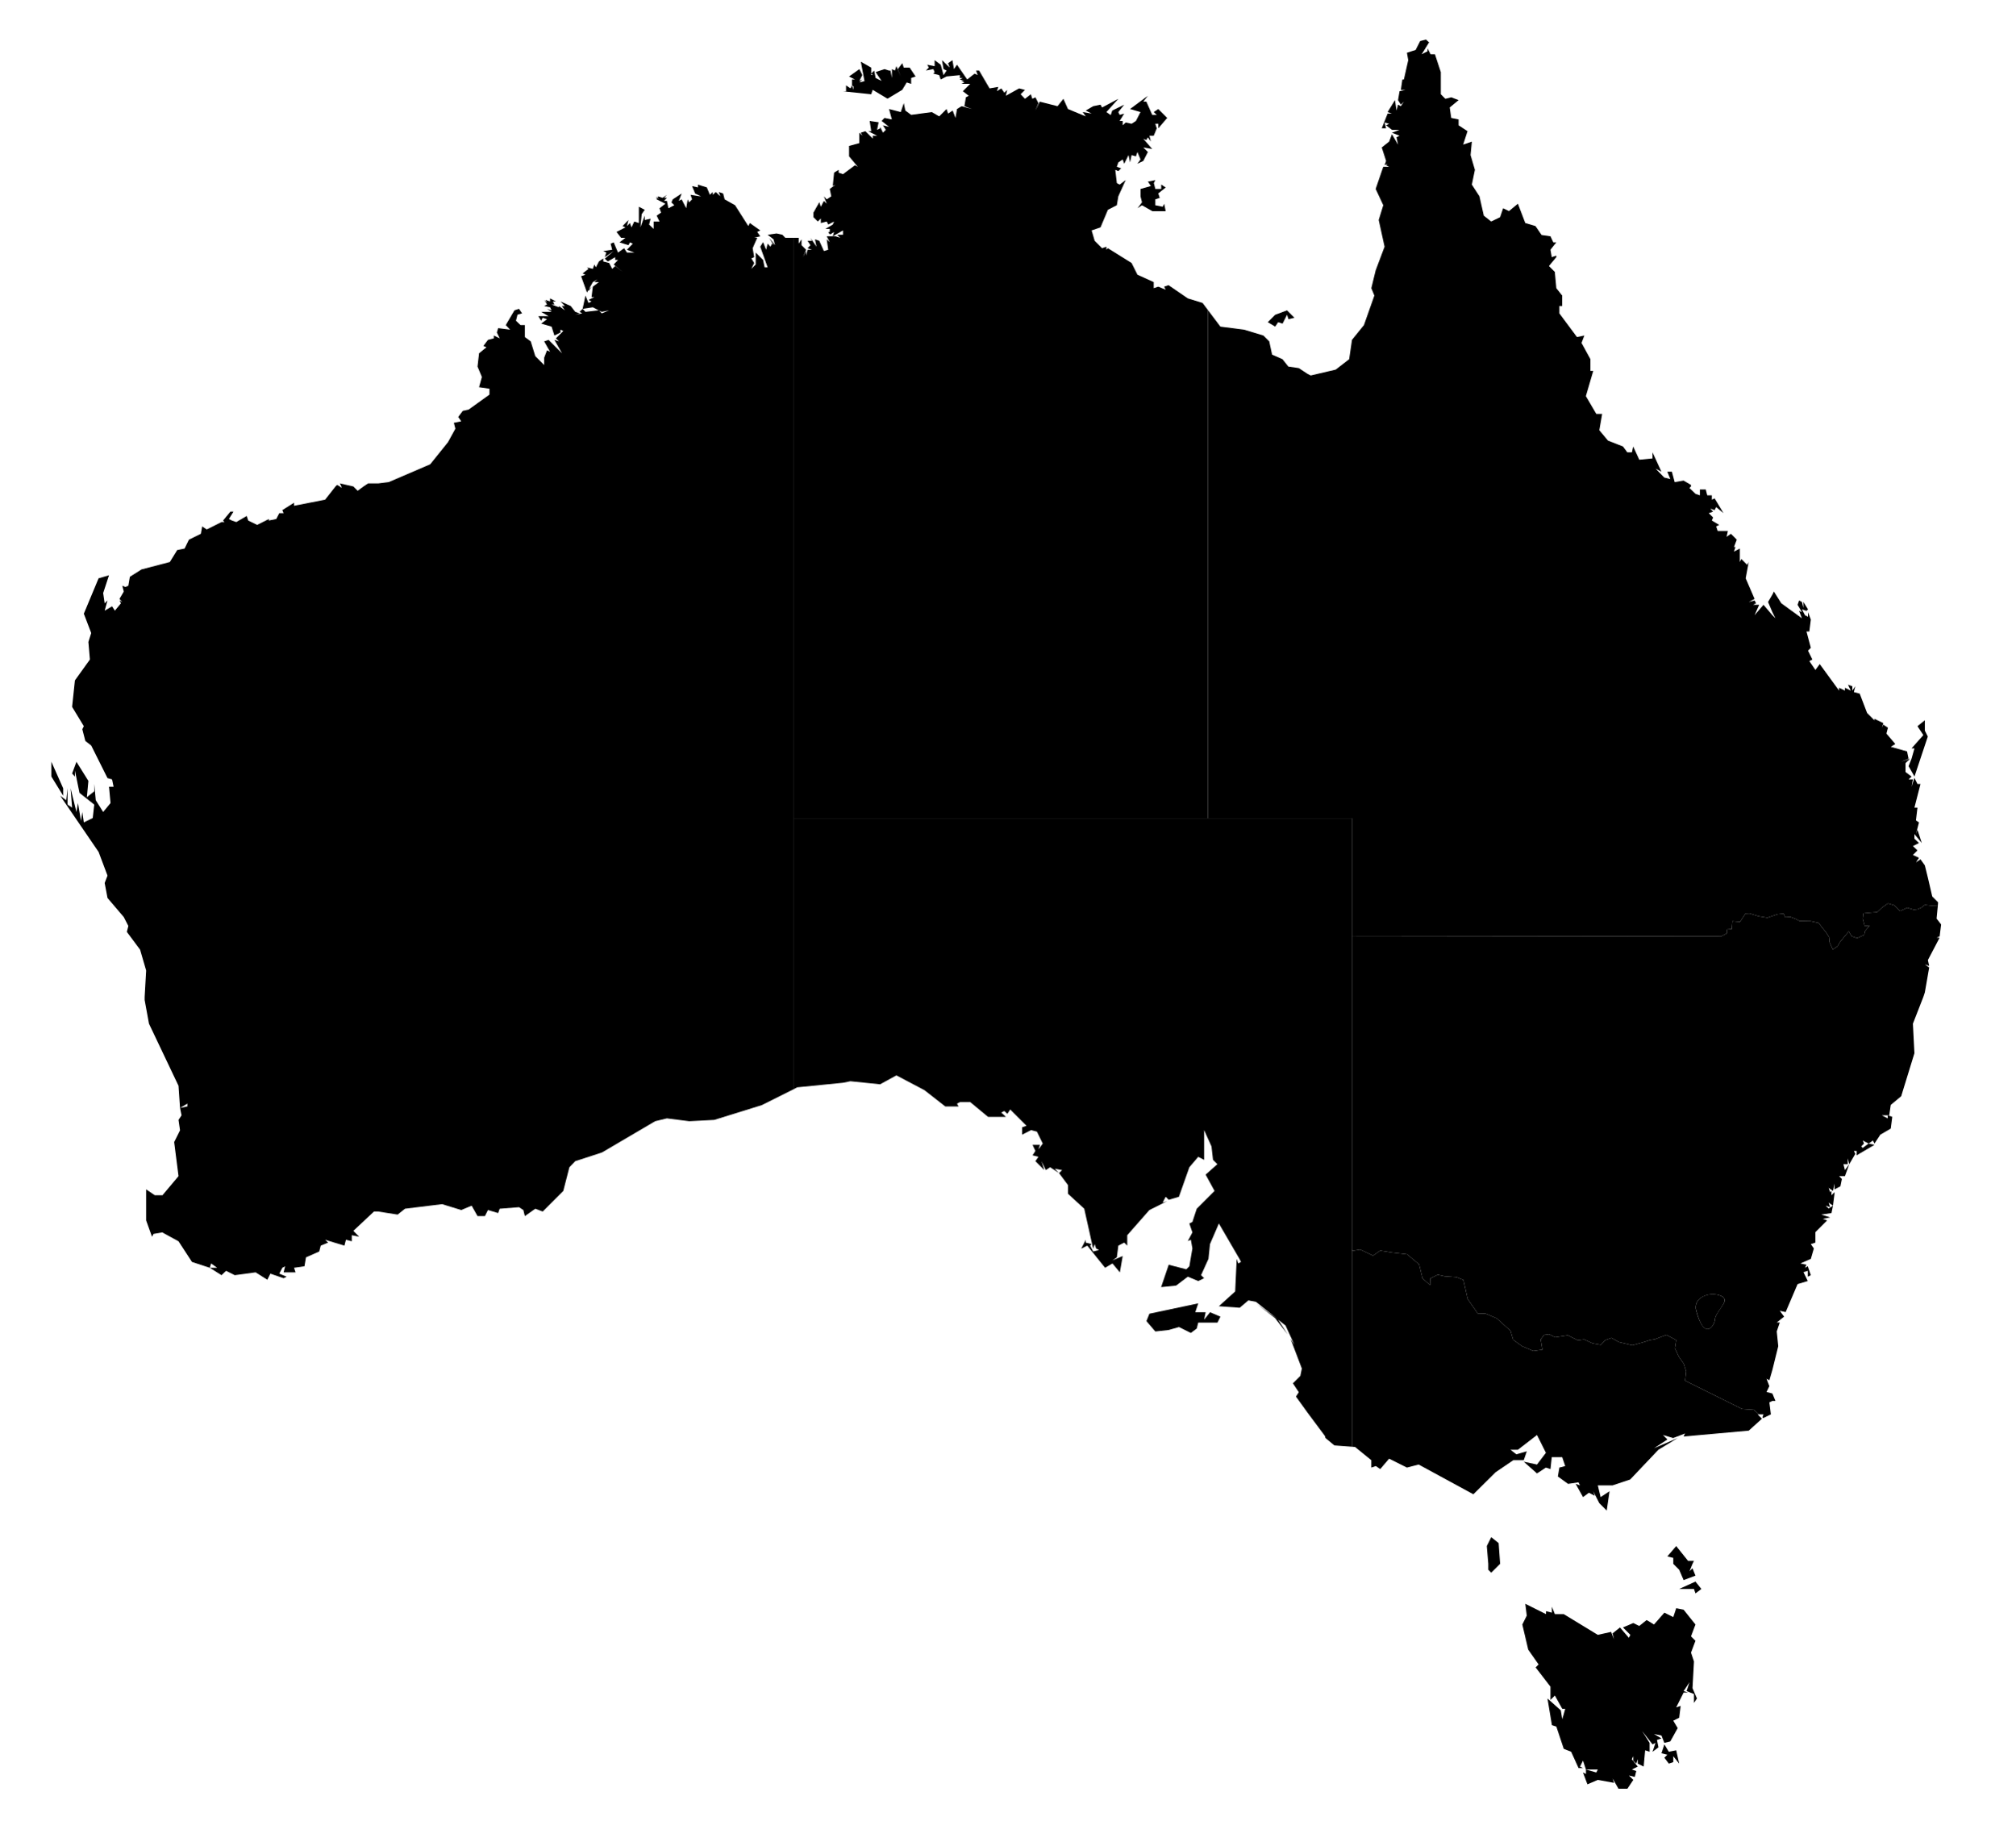
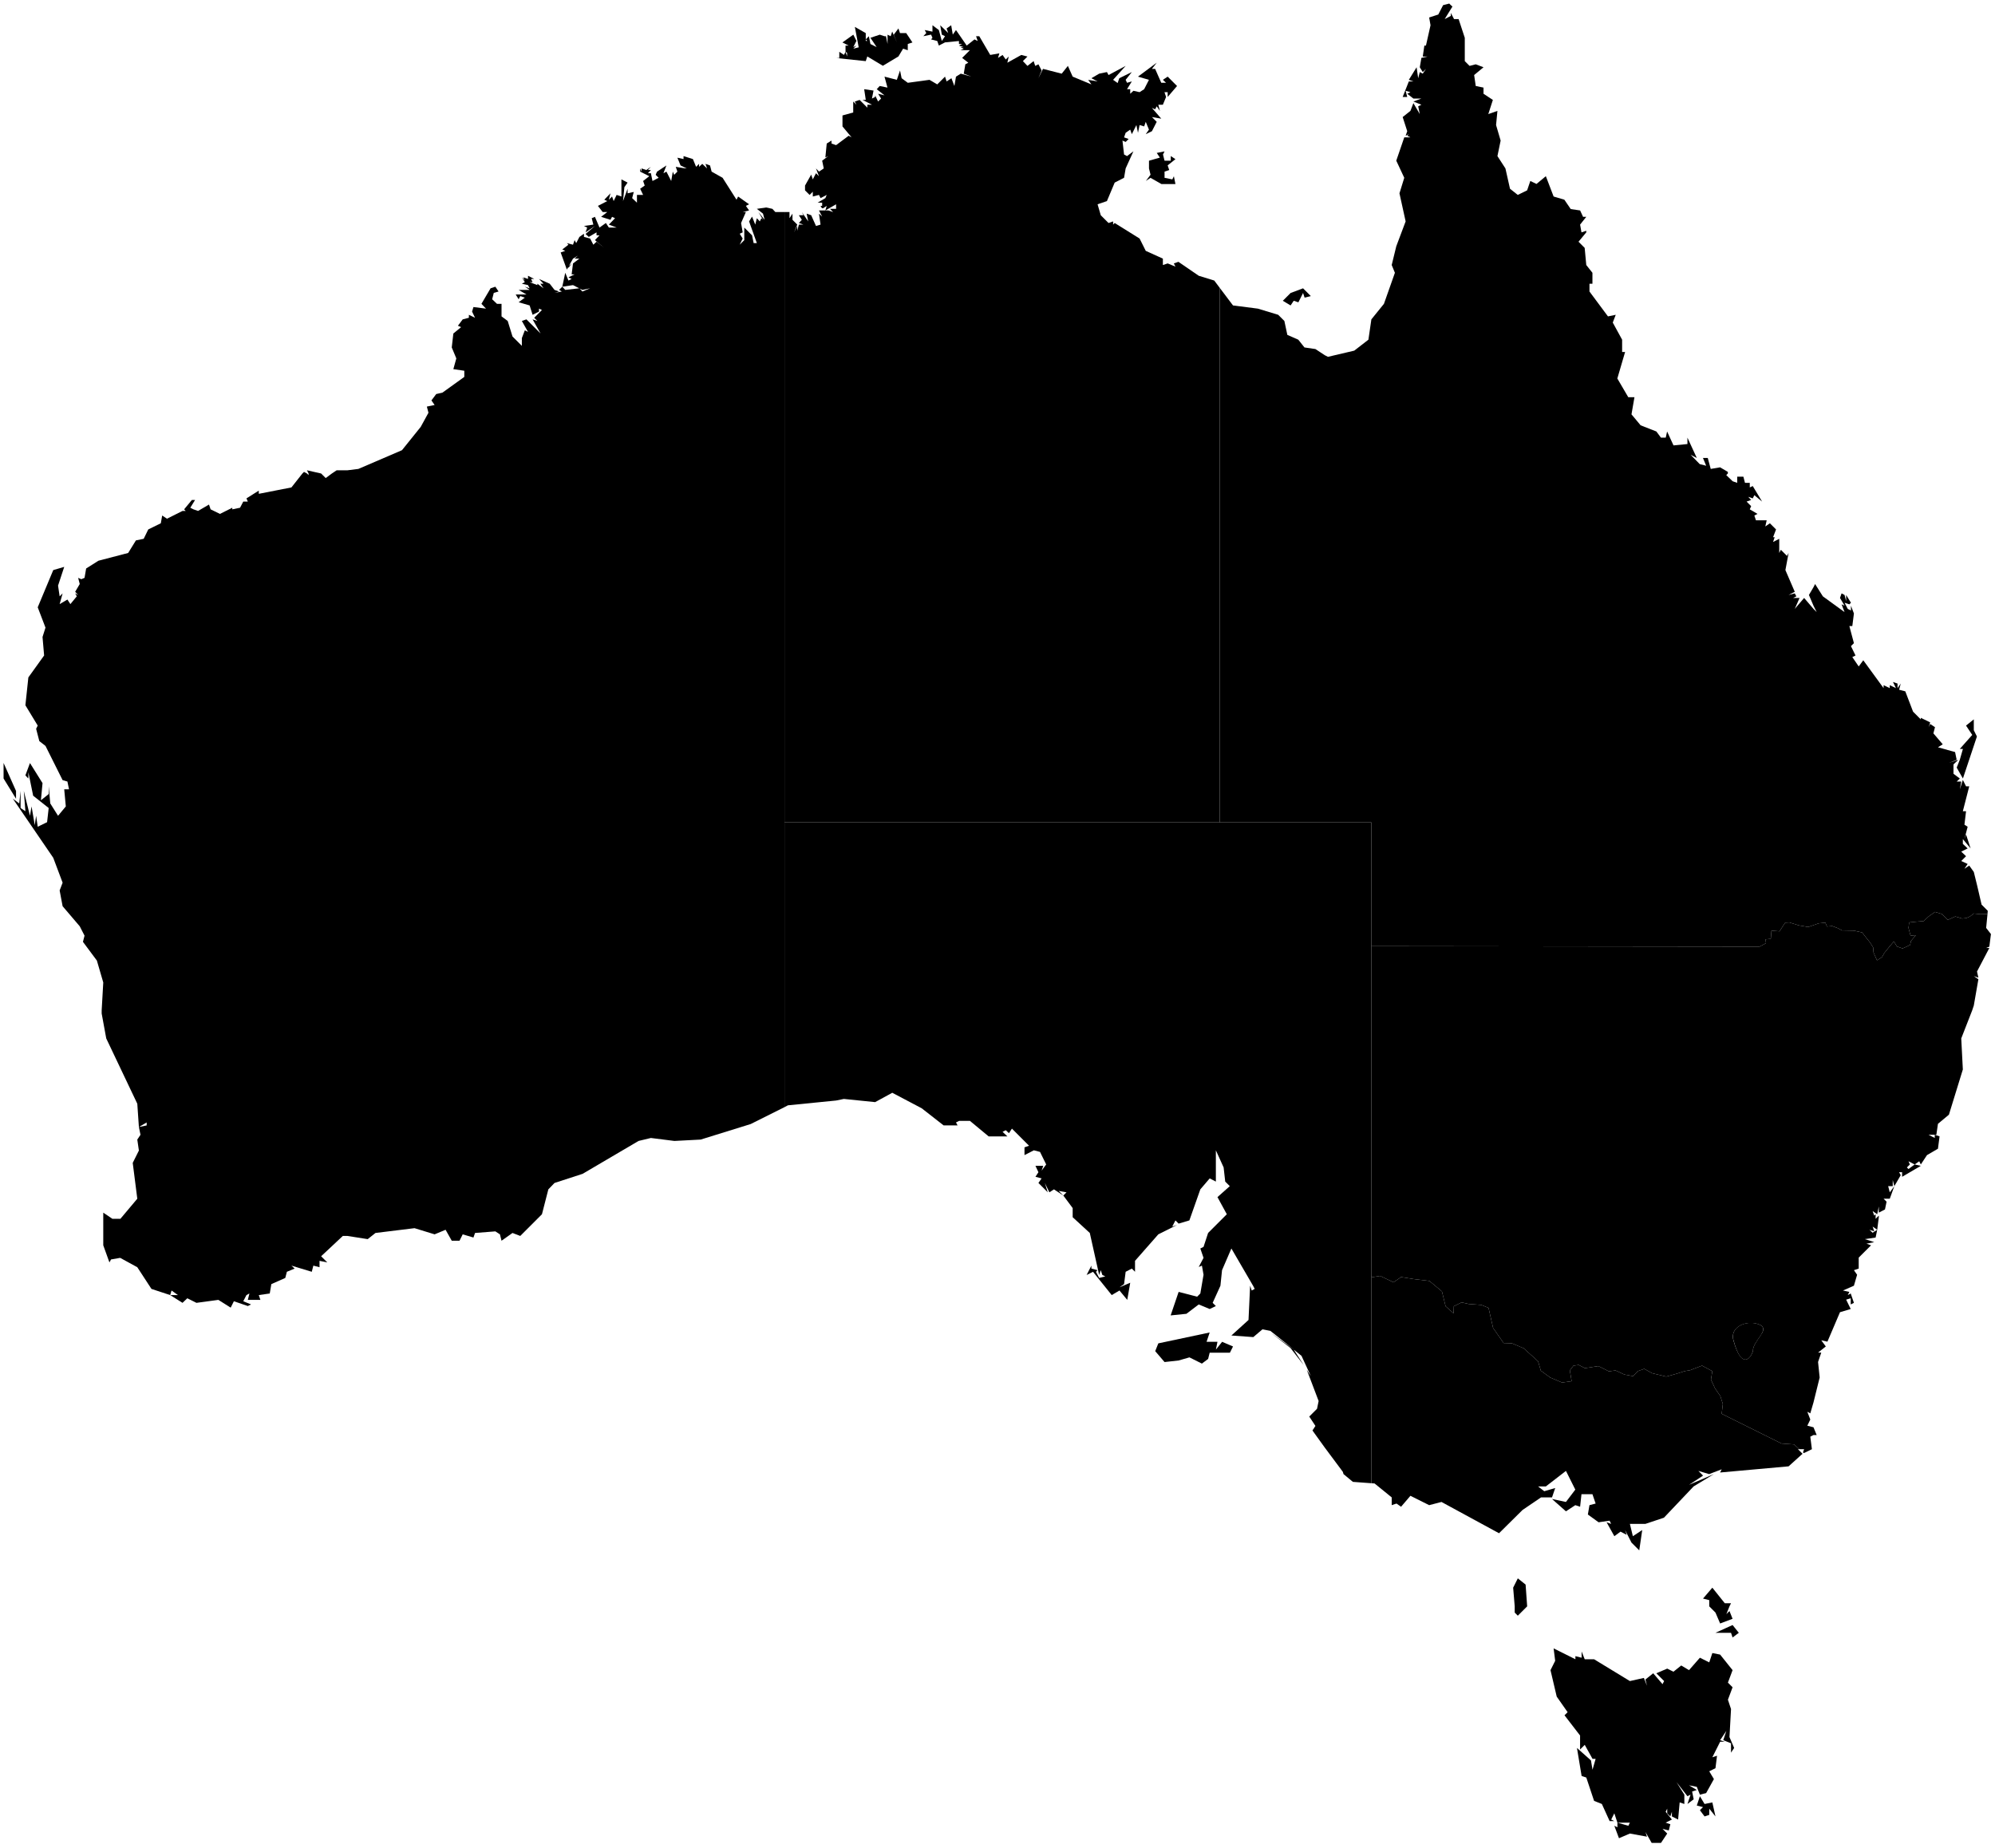
- <svg xmlns="http://www.w3.org/2000/svg" class="svg" viewBox="-0.4 -0.4 290 262" version="1.1" aria-labelledby="title">
+ <svg xmlns="http://www.w3.org/2000/svg" class="svg" viewBox="6.5 4.8 273 252.8" version="1.1" aria-labelledby="title">
  <path id="act" name="Australian Capital Territory" d="M 245.954,185.844 C 246.411,185.825 246.882,185.901 247.313,186.099 C 247.683,186.268 247.803,186.51 247.78,186.778 C 247.757,187.046 247.569,187.345 247.355,187.67 C 246.929,188.319 246.346,189.036 246.379,189.666 C 246.302,190.011 245.944,190.76 245.444,190.855 C 245.194,190.902 244.89,190.788 244.595,190.388 C 244.3,189.987 244.002,189.285 243.703,188.179 C 243.521,187.504 243.734,186.931 244.17,186.523 C 244.607,186.115 245.268,185.871 245.954,185.844 z " />
  <path id="nsw" name="New South Wales" d="M 271.288,129.6 L 270.413,130.225 L 269.756,130.85 L 268.663,130.944 L 267.756,131.037 L 267.663,131.787 L 267.944,132.85 L 268.663,132.787 L 268.006,133.569 L 267.881,134.131 L 266.85,134.6 L 266.069,134.319 L 265.663,133.631 L 265.006,134.412 L 264.35,135.225 L 264.038,135.787 L 263.35,136.225 L 262.881,135.162 L 262.819,134.444 L 262.381,133.756 L 261.975,133.256 L 261.319,132.412 L 260.194,132.162 L 258.569,132.131 L 257.975,131.819 L 257.225,131.537 L 256.506,131.6 L 256.288,131.069 L 255.381,131.162 L 253.944,131.662 L 252.662,131.444 L 251.35,131.037 L 250.787,131.069 L 250.006,132.256 L 248.912,132.162 L 248.819,133.287 L 248.1,133.35 L 248.162,133.881 L 247.287,134.35 L 194.162,134.287 L 194.162,179.35 L 194.162,179.381 L 194.225,179.6 L 195.35,179.412 L 197.194,180.287 L 198.225,179.569 L 199.975,179.85 L 202.1,180.1 L 203.819,181.537 L 204.319,183.569 L 205.412,184.537 L 205.444,183.569 L 206.506,183.037 L 207.475,183.256 L 209.194,183.381 L 210.194,183.787 L 210.819,186.537 L 212.256,188.6 L 213.381,188.631 L 215.006,189.319 L 216.975,191.1 L 217.35,192.381 L 218.631,193.319 L 220.256,194.006 L 221.569,193.819 L 221.319,192.35 L 221.819,191.694 L 222.537,191.6 L 223.381,192.037 L 225.225,191.756 L 226.662,192.475 L 227.569,192.35 L 228.787,192.912 L 229.975,193.131 L 230.631,192.444 L 231.506,192.131 L 232.569,192.725 L 234.506,193.194 L 235.975,192.787 L 237.037,192.444 L 237.787,192.319 L 238.506,192.037 L 239.412,191.694 L 240.819,192.444 L 240.631,193.6 L 241.194,194.819 L 241.912,195.85 L 242.256,196.944 L 242.1,198.287 L 250.287,202.35 L 252.006,202.475 L 252.725,203.131 L 253.381,203.131 L 253.225,203.569 L 253.35,203.662 L 254.444,203.131 L 254.225,201.412 L 254.662,201.194 L 255.1,201.194 L 254.662,200.131 L 253.819,199.912 L 254.225,199.069 L 253.819,198.006 L 254.225,198.225 L 254.662,196.725 L 255.506,193.319 L 255.287,191.194 L 255.725,189.912 L 255.287,189.912 L 256.35,189.069 L 255.725,188.225 L 256.569,188.412 L 258.288,184.381 L 259.756,183.944 L 259.131,182.662 L 259.756,182.475 L 259.756,183.319 L 260.194,183.1 L 259.756,181.819 L 259.35,182.037 L 259.569,181.6 L 258.694,181.412 L 260.194,180.756 L 260.631,179.256 L 260.194,178.631 L 260.85,178.412 L 260.85,176.912 L 262.538,175.225 L 261.913,175.006 L 262.975,174.787 L 261.694,174.381 L 263.163,174.162 L 263.381,173.1 L 262.756,173.506 L 262.319,173.1 L 262.975,173.319 L 262.756,172.662 L 263.381,173.1 L 263.6,171.381 L 263.6,171.162 L 263.163,171.6 L 263.163,170.975 L 262.975,171.162 L 262.756,170.537 L 263.381,170.975 L 263.6,169.912 L 263.6,170.756 L 264.444,170.319 L 264.663,169.256 L 264.256,168.85 L 265.1,168.85 L 265.725,167.131 L 265.1,167.975 L 264.881,167.131 L 265.506,167.131 L 265.506,166.287 L 265.725,167.131 L 266.6,165.631 L 266.381,165.225 L 266.788,165.225 L 266.788,165.85 L 269.35,164.35 L 268.506,164.162 L 267.663,164.787 L 267.444,164.569 L 267.85,164.162 L 267.663,163.725 L 268.506,164.162 L 269.131,163.725 L 269.35,164.162 L 270.194,162.881 L 271.694,162.006 L 271.913,160.319 L 271.256,160.1 L 271.256,160.537 L 270.413,160.1 L 271.256,160.1 L 271.475,160.1 L 271.694,158.6 L 273.194,157.35 L 275.1,151.162 L 274.881,146.912 L 276.381,143.069 L 276.6,142.412 L 277.225,138.819 L 276.6,138.381 L 277.225,138.6 L 277.038,137.756 L 278.725,134.537 L 278.288,134.537 L 278.725,134.35 L 278.944,132.631 L 278.288,131.787 L 278.475,129.881 L 277.506,129.912 L 276.6,129.819 L 276.069,130.225 L 275.569,130.444 L 275.006,130.506 L 274.069,130.225 L 273.038,130.694 L 272.225,129.881 L 271.288,129.6 z M 245.944,185.85 C 246.401,185.832 246.888,185.902 247.319,186.1 C 247.689,186.27 247.811,186.52 247.787,186.787 C 247.764,187.055 247.563,187.338 247.35,187.662 C 246.923,188.312 246.348,189.033 246.381,189.662 C 246.305,190.008 245.944,190.755 245.444,190.85 C 245.194,190.897 244.895,190.782 244.6,190.381 C 244.305,189.981 243.993,189.299 243.694,188.194 C 243.511,187.519 243.726,186.946 244.162,186.537 C 244.599,186.129 245.258,185.877 245.944,185.85 z " />
  <path id="nt-groote-eylandt" name="Northern Territory Groote Eylandt" d="M 163.943,29.137 L 165.433,29.989 L 167.35,29.989 L 167.137,28.924 L 166.923,29.35 L 165.86,29.137 L 165.86,28.286 L 166.498,28.072 L 166.285,27.434 L 167.35,26.582 L 166.71,26.155 L 166.71,26.794 L 165.86,26.794 L 165.646,25.942 L 165.86,25.517 L 164.793,25.729 L 165.22,26.369 L 163.73,26.794 L 163.73,27.859 L 163.943,28.711 L 163.303,29.563 L 163.943,29.137 z " />
  <path id="nt-mainland" name="Northern Territory Mainland" d="M 113.85,33.819 L 113.85,117.35 L 173.412,117.35 L 173.412,44.194 L 172.662,43.194 L 170.537,42.538 L 167.756,40.631 L 167.131,40.85 L 167.35,41.288 L 166.287,40.85 L 165.631,41.069 L 165.631,40.194 L 163.287,39.131 L 162.444,37.444 L 159.037,35.319 L 158.819,35.538 L 158.819,35.1 L 158.194,35.319 L 157.131,34.256 L 156.694,32.756 L 157.975,32.319 L 159.037,29.788 L 160.319,29.131 L 160.537,27.85 L 161.6,25.506 L 160.725,26.163 L 160.319,25.944 L 160.1,24.038 L 160.537,24.225 L 160.944,23.819 L 160.319,23.6 L 160.537,22.975 L 161.162,22.538 L 161.381,23.163 L 162.006,21.913 L 162.225,22.975 L 162.444,21.913 L 163.069,22.1 L 163.287,21.475 L 163.725,22.538 L 163.287,23.163 L 164.131,22.756 L 164.787,21.475 L 164.131,20.819 L 165.412,21.038 L 164.131,19.569 L 164.569,19.756 L 164.787,19.35 L 165.225,19.975 L 165.006,19.131 L 165.631,19.131 L 166.069,18.069 L 165.85,17.413 L 166.287,17.413 L 166.287,18.069 L 167.569,16.569 L 166.287,15.287 L 165.631,15.725 L 166.069,16.131 L 165.412,16.131 L 164.569,14.225 L 164.131,14.225 L 164.787,13.381 L 162.225,15.287 L 163.725,15.725 L 163.069,17.006 L 162.444,17.413 L 161.6,17.225 L 161.162,17.631 L 161.162,17.006 L 160.725,17.006 L 161.381,15.944 L 160.725,16.131 L 160.537,15.725 L 161.381,14.662 L 159.662,15.506 L 159.444,16.163 L 158.819,15.725 L 160.537,13.819 L 158.194,15.069 L 157.975,14.662 L 156.912,14.881 L 155.85,15.506 L 156.694,15.944 L 155.412,15.725 L 155.85,16.35 L 153.287,15.287 L 152.631,13.819 L 151.787,14.881 L 149.225,14.225 L 148.6,15.506 L 149.037,14.444 L 148.6,13.6 L 148.162,13.819 L 147.944,13.162 L 147.1,13.819 L 146.475,13.162 L 147.1,12.537 L 146.256,12.319 L 144.35,13.381 L 144.537,12.537 L 144.131,12.944 L 143.694,12.319 L 143.069,12.725 L 143.256,12.1 L 142.006,12.319 L 140.506,9.756 L 140.069,9.756 L 140.287,10.412 L 139.85,10.194 L 138.787,11.037 L 137.319,8.912 L 136.881,9.537 L 136.662,8.256 L 136.037,8.694 L 136.256,9.319 L 135.162,8.256 L 135.381,9.537 L 135.819,9.756 L 135.381,10.412 L 134.975,8.912 L 134.1,8.256 L 134.1,9.131 L 133.037,8.912 L 133.256,9.319 L 132.85,9.756 L 133.912,9.537 L 134.1,9.975 L 133.912,10.194 L 134.756,10.412 L 134.975,11.037 L 135.819,10.6 L 137.725,10.412 L 137.725,10.819 L 138.162,10.819 L 137.725,11.037 L 138.381,11.256 L 137.944,11.256 L 138.381,11.475 L 137.944,11.662 L 139.006,11.662 L 139.225,11.662 L 138.162,12.725 L 139.006,13.381 L 138.6,13.6 L 138.381,14.881 L 139.444,15.287 L 137.975,14.881 L 137.319,15.287 L 137.1,16.569 L 136.694,15.506 L 136.037,15.944 L 135.819,15.287 L 134.756,16.35 L 133.694,15.725 L 130.725,16.131 L 129.881,15.506 L 129.662,14.444 L 129.225,15.725 L 127.537,15.287 L 127.944,16.788 L 126.881,16.569 L 126.475,17.006 L 127.537,17.85 L 126.662,17.631 L 127.069,18.288 L 126.662,18.694 L 126.256,17.85 L 126.256,18.069 L 125.819,18.288 L 126.037,17.194 L 124.756,17.006 L 124.975,18.475 L 124.537,18.475 L 125.819,19.131 L 125.194,19.131 L 125.194,19.538 L 124.131,18.475 L 123.475,18.694 L 123.694,19.131 L 123.256,18.694 L 123.256,20.194 L 121.787,20.6 L 121.787,22.1 L 123.037,23.6 L 122.631,23.381 L 120.912,24.663 L 120.287,24.444 L 120.287,24.038 L 119.631,24.444 L 119.444,26.35 L 119.85,26.163 L 119.006,26.788 L 119.225,27.85 L 118.569,28.288 L 118.162,27.85 L 118.569,28.913 L 118.162,28.506 L 117.725,29.35 L 117.506,28.694 L 116.662,30.194 L 116.662,30.85 L 117.287,31.475 L 117.725,31.038 L 117.725,31.694 L 118.569,31.475 L 118.787,31.913 L 119.631,31.475 L 119.444,31.913 L 118.381,32.538 L 119.006,32.538 L 119.006,32.975 L 118.787,32.975 L 118.944,33.256 L 119.1,33.319 L 119.631,32.975 L 119.444,33.6 L 120.912,32.756 L 120.912,33.381 L 120.069,33.381 L 120.506,33.819 L 119.85,33.6 L 119.444,33.6 L 118.569,33.6 L 119.006,34.444 L 118.569,34.038 L 118.787,35.538 L 118.162,35.725 L 117.506,34.256 L 116.881,34.038 L 117.1,35.1 L 116.225,33.819 L 116.444,34.256 L 116.037,34.256 L 115.819,34.256 L 116.225,34.881 L 115.819,35.319 L 116.444,35.538 L 115.819,35.538 L 115.6,36.381 L 115.6,35.725 L 115.162,36.6 L 115.6,35.538 L 115.381,35.319 L 114.944,34.881 L 114.944,34.038 L 114.537,34.663 L 114.537,33.819 L 113.85,33.819 z " />
  <path id="nt-melville-island" name="Northern Territory Melville Island" d="M 125.184,12.525 L 127.313,13.803 L 129.443,12.525 L 130.082,11.461 L 130.722,11.673 L 130.722,10.821 L 131.36,10.609 L 130.509,9.331 L 129.656,9.331 L 129.444,8.692 L 128.805,9.544 L 129.231,10.609 L 128.593,9.118 L 128.38,9.757 L 127.954,9.545 L 127.954,10.822 L 127.741,9.757 L 127.528,9.757 L 126.889,9.545 L 125.611,9.971 L 126.463,11.249 L 125.611,10.823 L 125.398,9.758 L 124.972,10.184 L 125.185,10.397 L 124.972,10.397 L 124.972,10.184 L 124.972,9.332 L 123.481,8.48 L 124.006,11.277 L 123.269,11.462 L 123.694,11.036 L 123.269,11.249 L 123.694,10.397 L 123.269,9.545 L 121.778,10.61 L 122.63,11.036 L 122.204,11.036 L 122.204,11.888 L 122.416,12.03 L 122.416,12.527 L 122.204,11.888 L 121.991,12.314 L 121.352,11.888 L 121.352,12.74 L 120.926,12.74 L 124.972,13.166 L 125.184,12.525 z " />
  <path id="qld-fraser-island" name="Queensland Fraser Island" d="M 275.536,104.1 L 276.386,105.378 L 274.682,107.295 L 275.109,107.295 L 274.682,108.785 L 274.258,109.85 L 275.109,111.341 L 277.026,105.59 L 276.599,104.738 L 276.599,103.248 L 275.536,104.1 z " />
  <path id="qld-mainland" name="Queensland Mainland" d="M 204.819,5.287 L 203.975,5.506 L 203.319,6.787 L 202.069,7.194 L 202.256,8.256 L 201.631,11.037 L 201.412,11.037 L 201.194,12.537 L 201.85,12.537 L 201.006,12.725 L 200.787,14.006 L 201.194,14.662 L 201.631,14.225 L 201.194,14.881 L 200.787,14.662 L 200.569,15.506 L 200.35,14.006 L 199.287,15.725 L 199.912,15.944 L 199.287,15.944 L 198.444,18.069 L 199.069,18.069 L 198.85,17.225 L 199.506,17.413 L 199.069,17.631 L 199.912,18.288 L 201.006,18.288 L 199.912,18.694 L 201.006,19.131 L 200.569,19.35 L 200.787,20.413 L 199.912,18.913 L 199.506,19.975 L 198.444,20.819 L 199.069,22.756 L 198.85,23.381 L 199.287,23.163 L 199.069,23.381 L 199.506,23.6 L 198.662,23.6 L 197.569,26.788 L 198.662,29.131 L 198.006,31.256 L 198.85,35.1 L 197.569,38.506 L 196.944,41.069 L 197.381,42.131 L 195.881,46.381 L 194.162,48.506 L 193.756,51.288 L 191.819,52.788 L 188.225,53.631 L 187.787,53.413 L 186.506,52.569 L 185.006,52.35 L 184.162,51.288 L 182.662,50.631 L 182.256,48.725 L 181.412,47.881 L 178.631,47.038 L 175.225,46.6 L 173.412,44.194 L 173.412,117.35 L 194.162,117.35 L 194.162,134.287 L 247.287,134.35 L 248.162,133.881 L 248.1,133.35 L 248.819,133.287 L 248.912,132.162 L 250.006,132.256 L 250.787,131.069 L 251.35,131.037 L 252.662,131.444 L 253.944,131.662 L 255.381,131.162 L 256.288,131.069 L 256.506,131.6 L 257.225,131.537 L 257.975,131.819 L 258.569,132.131 L 260.194,132.162 L 261.319,132.412 L 261.975,133.256 L 262.381,133.756 L 262.819,134.444 L 262.881,135.162 L 263.35,136.225 L 264.038,135.787 L 264.35,135.225 L 265.006,134.412 L 265.663,133.631 L 266.069,134.319 L 266.85,134.6 L 267.881,134.131 L 268.006,133.569 L 268.663,132.787 L 267.944,132.85 L 267.663,131.787 L 267.756,131.037 L 268.663,130.944 L 269.756,130.85 L 270.413,130.225 L 271.288,129.6 L 272.225,129.881 L 273.038,130.694 L 274.069,130.225 L 275.006,130.506 L 275.569,130.444 L 276.069,130.225 L 276.6,129.819 L 277.506,129.912 L 278.475,129.881 L 278.506,129.444 L 277.663,128.6 L 277.069,126.037 L 276.6,124.131 L 275.975,123.256 L 275.319,123.694 L 275.756,123.037 L 274.881,122.631 L 275.538,121.975 L 274.881,121.35 L 275.756,120.912 L 275.1,120.287 L 275.1,119.631 L 276.163,120.912 L 275.538,119.006 L 275.319,119.631 L 275.756,117.944 L 275.319,117.662 L 275.538,115.819 L 275.1,115.819 L 275.975,112.412 L 275.538,112.412 L 275.1,111.537 L 274.694,112.819 L 274.881,111.756 L 274.256,111.756 L 274.694,111.35 L 273.819,110.694 L 273.819,109.412 L 274.475,108.787 L 273.194,109.194 L 274.256,108.787 L 274.038,107.725 L 271.694,107.069 L 272.35,106.662 L 271.069,105.162 L 271.288,104.319 L 270.631,103.881 L 270.413,104.319 L 270.631,103.662 L 269.35,103.037 L 269.35,103.256 L 268.288,102.194 L 267.225,99.412 L 266.381,99.194 L 266.6,98.35 L 266.163,98.975 L 266.163,98.35 L 265.538,98.131 L 265.944,98.975 L 265.1,98.569 L 265.1,98.975 L 264.256,98.569 L 264.256,98.975 L 261.475,95.162 L 260.85,96.006 L 259.975,94.725 L 260.413,94.506 L 259.788,93.225 L 260.194,92.819 L 259.569,90.475 L 259.975,90.475 L 260.194,88.756 L 259.788,87.694 L 259.788,88.35 L 259.35,88.131 L 258.913,87.287 L 259.569,87.506 L 259.788,87.287 L 259.131,86.225 L 259.131,87.069 L 258.913,86.225 L 258.506,86.006 L 258.288,86.631 L 258.913,87.694 L 258.506,87.506 L 258.913,88.569 L 255.944,86.412 L 254.881,84.725 L 254.662,85.162 L 254.037,86.225 L 254.662,87.694 L 255.1,88.569 L 254.662,88.131 L 253.381,86.631 L 252.1,88.131 L 252.756,86.631 L 251.881,86.631 L 252.319,86.412 L 252.1,86.006 L 251.256,86.225 L 252.1,85.787 L 250.819,82.819 L 251.256,80.475 L 251.037,80.881 L 250.194,80.037 L 249.975,80.475 L 249.975,78.537 L 249.131,78.975 L 249.35,78.319 L 249.131,78.319 L 249.537,77.256 L 248.694,76.412 L 248.069,76.85 L 248.256,76.006 L 246.787,76.006 L 246.569,75.35 L 247.006,75.131 L 245.944,74.506 L 246.131,74.069 L 245.506,73.444 L 246.131,73.225 L 245.725,72.787 L 246.35,73.006 L 246.569,72.569 L 247.631,73.444 L 246.35,71.319 L 245.944,71.506 L 245.944,70.881 L 245.287,70.881 L 245.069,70.037 L 244.444,70.037 L 244.225,70.037 L 244.225,70.881 L 243.6,70.662 L 242.725,69.819 L 242.944,69.6 L 242.944,69.381 L 241.881,68.756 L 240.6,68.975 L 240.194,67.475 L 239.537,67.475 L 239.975,68.537 L 239.1,68.319 L 237.85,67.037 L 238.694,67.475 L 237.412,64.694 L 237.412,65.569 L 235.506,65.756 L 234.631,63.85 L 234.444,64.694 L 233.787,64.694 L 233.162,63.85 L 231.006,63.006 L 229.756,61.506 L 230.162,59.163 L 229.319,59.163 L 227.819,56.6 L 228.881,52.975 L 228.475,52.975 L 228.475,51.288 L 227.194,48.944 L 227.6,47.881 L 226.537,48.1 L 224.006,44.694 L 224.006,43.631 L 224.412,43.631 L 224.412,42.131 L 223.569,41.069 L 223.35,38.725 L 222.506,37.881 L 223.569,36.6 L 223.569,36.381 L 222.912,36.6 L 222.725,35.538 L 223.569,34.475 L 223.131,34.475 L 222.725,33.6 L 221.444,33.413 L 220.569,32.131 L 219.1,31.694 L 218.037,28.913 L 216.756,29.975 L 215.912,29.569 L 215.475,30.85 L 214.194,31.475 L 213.131,30.631 L 212.506,27.85 L 211.412,26.163 L 211.85,24.038 L 211.225,21.913 L 211.412,19.975 L 210.162,20.413 L 210.787,18.475 L 209.506,17.631 L 209.506,16.788 L 208.444,16.569 L 208.225,15.069 L 209.506,14.006 L 208.444,13.6 L 207.6,13.819 L 206.944,13.162 L 206.944,9.975 L 206.1,7.412 L 205.475,7.412 L 205.037,6.569 L 205.037,6.975 L 204.194,7.412 L 205.256,5.694 L 205.037,5.506 L 204.819,5.287 z " />
  <path id="qld-mornington-island" name="Queensland Mornington Island" d="M 183.536,45.961 L 184.173,46.174 L 184.813,44.896 L 185.026,45.535 L 185.876,45.322 L 184.813,44.258 L 183.109,44.896 L 182.045,45.961 L 183.109,46.6 L 183.536,45.961 z " />
  <path id="sa-kangaroo-island" name="South Australia Kangaroo Island" d="M 172.887,189.499 L 173.1,188.433 L 171.608,188.433 L 172.035,187.156 L 165.007,188.646 L 164.581,189.711 L 165.86,191.202 L 167.777,190.989 L 169.267,190.563 L 170.97,191.415 L 171.822,190.776 L 172.035,189.923 L 174.804,189.923 L 175.229,189.072 L 173.738,188.433 L 172.887,189.499 z " />
  <path id="sa-mainland" name="South Australia Mainland" d="M 194.162,207.787 L 194.162,179.381 L 194.162,179.35 L 194.162,134.287 L 194.162,117.35 L 173.412,117.35 L 173.412,117.35 L 113.85,117.35 L 113.85,156.319 L 114.319,156.069 L 120.912,155.412 L 121.975,155.194 L 126.256,155.631 L 128.6,154.35 L 132.631,156.475 L 135.631,158.819 L 137.537,158.819 L 137.319,158.412 L 137.756,158.194 L 139.225,158.194 L 141.787,160.319 L 144.35,160.319 L 143.694,159.694 L 144.131,159.475 L 144.569,159.881 L 144.975,159.256 L 147.319,161.6 L 146.694,161.819 L 146.694,162.881 L 147.975,162.225 L 148.819,162.444 L 149.662,164.162 L 149.037,165.006 L 149.256,164.35 L 148.194,164.35 L 148.6,165.225 L 148.194,165.85 L 149.037,166.069 L 148.6,166.694 L 149.881,167.975 L 149.475,166.694 L 150.1,167.975 L 150.725,167.569 L 152.006,168.412 L 151.381,167.787 L 152.444,167.975 L 152.006,168.412 L 153.287,170.131 L 153.287,171.381 L 155.631,173.537 L 156.912,179.287 L 157.131,178.631 L 157.35,179.287 L 157.756,179.475 L 156.912,179.694 L 156.475,178.85 L 156.694,178.631 L 155.85,178.412 L 155.85,178.006 L 155.194,179.287 L 156.069,178.85 L 158.631,182.037 L 159.694,181.412 L 160.756,182.694 L 161.162,180.35 L 159.694,180.975 L 160.319,180.537 L 160.537,178.85 L 161.381,178.412 L 161.819,178.85 L 161.819,177.35 L 165.006,173.725 L 167.569,172.444 L 166.912,172.662 L 167.35,171.819 L 167.787,172.256 L 169.256,171.819 L 170.756,167.569 L 172.037,166.069 L 172.881,166.506 L 172.881,162.225 L 173.944,164.569 L 174.162,166.506 L 174.787,167.131 L 173.1,168.631 L 174.381,170.975 L 171.819,173.537 L 171.194,175.444 L 170.756,175.662 L 171.194,176.944 L 170.537,178.194 L 170.975,178.006 L 171.194,179.256 L 170.756,181.819 L 170.319,182.256 L 167.787,181.6 L 166.694,184.819 L 168.85,184.6 L 170.537,183.319 L 172.037,183.944 L 172.881,183.537 L 172.444,183.1 L 173.506,180.756 L 173.725,178.631 L 175.006,175.662 L 178.006,180.819 L 178.194,181.194 L 177.787,181.412 L 177.569,180.756 L 177.35,185.444 L 175.006,187.569 L 178.006,187.787 L 179.256,186.725 L 180.35,186.944 L 183.537,189.475 L 180.35,187.162 L 183.1,189.287 L 184.912,191.631 L 183.537,189.506 L 184.6,190.35 L 185.881,193.131 L 185.319,192.256 L 186.944,196.537 L 186.725,197.6 L 185.662,198.662 L 186.506,199.944 L 186.1,200.569 L 187.787,202.912 L 190.256,206.225 L 190.35,206.537 L 191.631,207.6 L 194.162,207.787 z " />
  <path id="tas-cape-barren" name="Tasmania Cape Barren" d="M 241.248,228.257 L 243.377,228.257 L 243.59,228.897 L 244.442,228.257 L 243.59,227.192 L 241.248,228.257 z " />
  <path id="tas-flinders-island" name="Tasmania Flinders Island" d="M 240.397,223.785 L 240.397,224.637 L 241.248,225.489 L 241.887,226.98 L 243.59,226.34 L 243.165,225.276 L 242.738,225.702 L 243.165,224.637 L 243.377,224.211 L 242.525,224.211 L 240.821,222.082 L 239.544,223.573 L 240.397,223.785 z " />
  <path id="tas-king-currie-island" name="Tasmania King Currie Island" d="M 214.201,220.804 L 213.563,222.082 L 213.776,224.637 L 213.776,225.489 L 214.201,225.915 L 215.48,224.637 L 215.267,221.656 L 214.201,220.804 z " />
  <path id="tas-mainland" name="Tasmania Mainland" d="M 239.118,250.619 L 238.693,251.897 L 239.544,252.109 L 239.118,252.536 L 239.757,253.387 L 240.397,253.174 L 240.397,252.322 L 241.248,253.387 L 240.821,251.47 L 239.757,251.683 L 239.118,250.619 z M 243.377,238.692 L 242.952,237.415 L 243.59,235.711 L 242.952,235.073 L 243.59,233.368 L 241.887,231.239 L 240.821,231.026 L 240.397,232.304 L 239.118,231.665 L 237.627,233.368 L 236.563,232.729 L 235.498,233.582 L 234.646,233.156 L 233.156,233.794 L 234.22,234.86 L 234.006,235.285 L 232.729,233.794 L 231.666,234.646 L 231.876,235.499 L 231.452,234.433 L 229.536,234.86 L 224.637,231.877 L 223.359,231.877 L 222.932,230.813 L 222.932,231.665 L 222.082,231.452 L 222.082,231.877 L 219.1,230.387 L 219.314,232.09 L 218.674,233.368 L 219.525,236.989 L 221.017,239.119 L 220.59,239.544 L 222.721,242.313 L 222.721,244.229 L 223.359,243.59 L 224.424,245.507 L 224.849,245.507 L 224.424,246.998 L 224.211,245.721 L 222.294,244.016 L 222.932,247.85 L 223.572,248.063 L 224.637,251.257 L 225.702,251.683 L 226.766,254.026 L 227.406,254.026 L 226.979,253.813 L 227.406,252.96 L 227.832,254.239 L 229.536,254.239 L 229.322,254.665 L 227.832,254.239 L 227.832,254.877 L 227.406,254.665 L 228.044,256.369 L 229.536,255.729 L 231.876,256.156 L 231.666,255.517 L 232.516,257.007 L 233.793,257.007 L 234.646,255.729 L 234.006,255.09 L 234.86,255.304 L 235.073,254.452 L 234.433,254.239 L 235.286,253.813 L 234.433,252.749 L 234.646,252.322 L 234.646,252.96 L 235.073,253.387 L 235.286,252.749 L 235.286,253.387 L 236.136,253.813 L 236.35,251.47 L 236.99,251.683 L 236.99,250.406 L 235.923,248.702 L 237.414,250.619 L 237.84,250.406 L 237.414,251.683 L 238.267,251.044 L 238.053,249.98 L 238.693,249.767 L 237.627,249.128 L 238.693,249.34 L 239.118,250.406 L 239.97,250.193 L 241.035,248.276 L 240.397,247.211 L 241.248,246.785 L 241.46,245.082 L 240.821,245.294 L 241.887,243.165 L 242.525,243.165 L 241.887,242.952 L 242.738,241.674 L 242.313,242.952 L 243.377,243.377 L 243.377,244.656 L 243.804,244.016 L 243.165,242.526 L 243.377,238.692 z " />
  <path id="vic" name="Victoria" d="M 253.162,203.756 L 252.537,203.131 L 252.725,203.131 L 252.006,202.475 L 250.287,202.35 L 242.1,198.287 L 242.256,196.944 L 241.912,195.85 L 241.194,194.819 L 240.631,193.6 L 240.819,192.444 L 239.412,191.694 L 238.506,192.037 L 237.787,192.319 L 237.037,192.444 L 235.975,192.787 L 234.506,193.194 L 232.569,192.725 L 231.506,192.131 L 230.631,192.444 L 229.975,193.131 L 228.787,192.912 L 227.569,192.35 L 226.662,192.475 L 225.225,191.756 L 223.381,192.037 L 222.537,191.6 L 221.819,191.694 L 221.319,192.35 L 221.569,193.819 L 220.256,194.006 L 218.631,193.319 L 217.35,192.381 L 216.975,191.1 L 215.006,189.319 L 213.381,188.631 L 212.256,188.6 L 210.819,186.537 L 210.194,183.787 L 209.194,183.381 L 207.475,183.256 L 206.506,183.037 L 205.444,183.569 L 205.412,184.537 L 204.319,183.569 L 203.819,181.537 L 202.1,180.1 L 199.975,179.85 L 198.225,179.569 L 197.194,180.287 L 195.35,179.412 L 194.225,179.6 L 194.162,179.381 L 194.162,207.787 L 194.6,207.819 L 196.944,209.725 L 196.944,210.787 L 197.6,210.569 L 198.225,211.006 L 199.506,209.506 L 202.069,210.787 L 203.756,210.35 L 211.631,214.631 L 214.85,211.444 L 217.381,209.725 L 218.881,209.725 L 219.319,208.444 L 217.819,208.881 L 216.975,208.225 L 218.037,208.225 L 220.787,206.1 L 222.069,208.662 L 220.787,210.35 L 218.881,209.944 L 220.787,211.631 L 222.069,210.787 L 222.725,211.006 L 222.912,209.287 L 224.412,209.287 L 224.85,210.569 L 224.006,210.787 L 223.787,212.069 L 225.256,213.131 L 226.756,212.912 L 226.975,213.35 L 226.35,213.131 L 227.412,215.037 L 228.256,214.412 L 229.1,214.85 L 228.881,214.194 L 229.756,215.912 L 230.819,216.975 L 231.225,214.194 L 229.944,215.037 L 229.537,213.35 L 231.662,213.35 L 234.194,212.506 L 238.256,208.225 L 241.037,206.537 L 237.631,208.006 L 239.537,206.756 L 239.475,206.662 L 238.912,206.1 L 240.381,206.537 L 242.1,205.881 L 241.881,206.319 L 251.256,205.475 L 253.162,203.756 z " />
  <path id="wa" name="Western Australia" d="M 113.85,156.319 L 113.85,117.35 L 113.85,117.35 L 113.85,33.819 L 112.6,33.819 L 112.194,33.381 L 111.35,33.194 L 110.069,33.381 L 110.912,34.038 L 111.131,34.881 L 110.287,33.819 L 110.912,34.881 L 110.694,34.663 L 110.475,35.1 L 110.069,34.663 L 109.85,35.538 L 109.412,34.444 L 109.006,35.1 L 110.069,38.069 L 109.631,38.069 L 109.412,37.006 L 108.35,35.944 L 108.35,37.663 L 107.725,38.288 L 108.131,37.444 L 107.725,36.788 L 108.131,36.6 L 107.912,35.319 L 108.569,33.819 L 108.131,33.819 L 109.006,33.6 L 108.569,32.975 L 109.006,32.756 L 107.506,31.694 L 107.287,32.131 L 105.381,29.131 L 103.881,28.288 L 103.662,27.444 L 103.037,27.225 L 103.256,27.85 L 102.6,27.225 L 102.162,27.631 L 102.162,27.225 L 101.756,27.631 L 101.319,26.569 L 100.037,26.163 L 100.037,26.569 L 99.194,26.381 L 99.631,27.444 L 100.475,27.85 L 100.1,27.819 L 98.975,27.631 L 99.194,28.288 L 98.756,28.725 L 98.569,28.288 L 98.35,29.569 L 97.694,28.288 L 97.287,28.506 L 97.694,27.444 L 96.412,28.288 L 96.225,28.725 L 96.631,29.131 L 95.787,29.569 L 95.569,28.506 L 95.162,28.506 L 95.569,28.069 L 95.162,28.069 L 95.569,27.631 L 94.944,28.069 L 94.287,27.85 L 94.287,28.288 L 94.1,27.85 L 94.1,28.288 L 95.35,28.913 L 94.506,29.569 L 94.725,30.194 L 94.1,30.631 L 94.506,31.475 L 93.662,31.475 L 93.662,32.538 L 93.006,31.913 L 93.225,31.069 L 92.381,31.256 L 92.381,30.631 L 91.756,32.319 L 91.944,30.413 L 92.381,29.788 L 91.537,29.35 L 91.537,31.694 L 90.881,31.475 L 90.475,32.319 L 90.256,31.694 L 89.819,32.131 L 90.037,31.256 L 89.194,32.131 L 89.6,32.319 L 88.319,32.975 L 88.975,33.819 L 89.6,33.819 L 88.756,34.475 L 90.037,34.881 L 90.256,34.475 L 90.662,34.663 L 89.819,35.538 L 90.881,35.944 L 89.819,35.944 L 89.412,35.319 L 88.537,35.944 L 87.912,34.475 L 87.475,34.663 L 87.694,35.538 L 86.412,35.725 L 86.85,35.944 L 86.631,36.6 L 87.912,35.725 L 86.631,36.819 L 87.069,37.225 L 88.131,36.6 L 88.131,37.006 L 88.537,37.006 L 87.912,37.663 L 89.194,38.725 L 88.131,37.881 L 87.694,38.288 L 87.256,37.444 L 86.412,37.225 L 86.412,36.788 L 85.787,37.225 L 85.35,38.069 L 85.131,37.663 L 84.912,38.288 L 84.069,38.069 L 84.287,38.288 L 83.444,38.944 L 83.85,39.131 L 83.225,39.35 L 84.069,41.694 L 84.287,41.319 L 84.287,41.475 L 84.725,40.85 L 84.35,41.194 L 84.912,40.194 L 85.569,39.788 L 85.131,40.194 L 85.787,40.194 L 84.912,40.85 L 84.725,42.35 L 85.131,42.35 L 84.287,42.756 L 84.725,42.975 L 84.287,43.194 L 83.85,42.131 L 83.444,44.038 L 84.912,43.819 L 85.756,44.256 L 83.85,44.475 L 83.444,44.038 L 83.006,44.475 L 83.381,44.694 L 82.381,44.881 L 83.006,44.694 L 82.381,44.475 L 81.725,43.631 L 80.256,42.975 L 80.881,43.631 L 80.444,43.631 L 80.881,44.256 L 80.037,43.631 L 80.037,43.819 L 78.975,43.413 L 79.381,43.413 L 79.162,42.975 L 79.6,42.975 L 78.756,42.538 L 78.756,42.975 L 78.1,42.756 L 78.319,43.194 L 77.912,42.756 L 78.319,43.413 L 77.912,43.631 L 78.756,43.819 L 78.975,44.256 L 78.319,44.038 L 78.975,44.475 L 78.537,44.475 L 78.319,44.475 L 77.475,44.475 L 78.537,45.1 L 77.069,45.1 L 77.475,45.756 L 77.694,45.319 L 78.319,45.538 L 77.475,46.163 L 78.975,46.6 L 79.381,47.881 L 80.256,47.444 L 80.256,47.038 L 80.662,47.225 L 79.6,48.288 L 80.037,48.725 L 79.381,48.506 L 80.475,50.444 L 78.537,48.506 L 77.912,48.725 L 78.756,50.225 L 78.319,50.006 L 77.912,51.069 L 77.912,52.131 L 76.631,50.85 L 75.975,48.725 L 75.131,48.1 L 75.131,46.381 L 74.506,46.381 L 73.85,45.756 L 74.069,44.881 L 74.725,44.694 L 74.287,44.038 L 73.631,44.256 L 72.381,46.381 L 73.006,47.038 L 71.287,46.819 L 71.1,47.444 L 71.506,48.288 L 70.662,47.881 L 70.662,48.288 L 69.819,48.506 L 69.162,49.381 L 69.6,49.569 L 68.537,50.444 L 68.319,52.35 L 68.944,53.85 L 68.537,55.319 L 70.037,55.538 L 70.037,56.381 L 67.037,58.538 L 66.194,58.725 L 65.537,59.6 L 65.975,60.225 L 64.912,60.444 L 65.131,61.288 L 64.069,63.225 L 61.506,66.412 L 55.538,68.975 L 54.038,69.162 L 52.569,69.162 L 51.913,69.6 L 51.069,70.225 L 50.444,69.6 L 48.506,69.162 L 48.725,69.6 L 48.725,69.819 L 48.506,69.6 L 48.1,69.381 L 47.881,69.6 L 46.381,71.506 L 41.913,72.381 L 41.913,71.944 L 40.225,73.006 L 40.413,73.444 L 39.788,73.444 L 39.35,74.287 L 38.288,74.506 L 38.288,74.287 L 36.6,75.131 L 35.319,74.506 L 35.1,73.85 L 33.6,74.725 L 32.975,74.506 L 32.538,74.287 L 33.194,73.225 L 32.756,73.225 L 31.694,74.506 L 31.913,74.725 L 31.475,74.725 L 29.35,75.787 L 28.694,75.35 L 28.506,76.412 L 26.788,77.256 L 26.163,78.537 L 25.1,78.756 L 24.038,80.475 L 19.975,81.537 L 18.288,82.6 L 18.069,83.881 L 17.631,84.069 L 17.194,83.881 L 17.413,84.725 L 16.788,85.787 L 17.194,86.225 L 16.788,86.006 L 17.006,86.412 L 16.131,87.475 L 15.725,86.85 L 14.662,87.475 L 15.069,86.006 L 14.662,86.412 L 14.444,84.944 L 15.287,82.381 L 13.787,82.819 L 11.662,87.912 L 12.725,90.694 L 12.319,91.975 L 12.537,94.506 L 10.381,97.506 L 9.975,101.319 L 11.662,104.1 L 11.444,104.537 L 11.881,106.225 L 12.725,106.881 L 15.069,111.569 L 15.725,111.756 L 15.944,112.819 L 15.287,112.819 L 15.506,115.162 L 14.444,116.444 L 13.381,114.756 L 13.162,112.412 L 13.162,113.475 L 12.1,114.319 L 12.319,111.975 L 10.6,109.225 L 9.975,110.912 L 10.381,111.35 L 10.381,110.475 L 11.037,113.694 L 13.162,115.381 L 12.944,117.319 L 11.662,117.944 L 11.444,116.444 L 11.256,117.725 L 10.819,115.162 L 10.6,116.444 L 9.756,113.037 L 9.975,115.819 L 9.319,115.381 L 9.319,113.037 L 9.131,114.756 L 8.256,114.1 L 13.787,122.194 L 15.069,125.6 L 14.662,126.662 L 15.069,128.819 L 17.413,131.569 L 18.069,132.85 L 17.85,133.694 L 19.756,136.256 L 20.631,139.256 L 20.413,143.069 L 20.413,143.506 L 21.038,146.912 L 25.288,155.85 L 25.506,159.037 L 26.569,158.412 L 26.569,158.819 L 25.506,159.037 L 25.725,160.1 L 25.288,160.756 L 25.506,162.256 L 24.663,163.944 L 25.288,168.85 L 22.975,171.6 L 21.881,171.6 L 20.631,170.756 L 20.631,175.225 L 21.475,177.569 L 21.694,177.162 L 22.944,176.944 L 25.288,178.225 L 27.225,181.194 L 29.788,182.037 L 29.975,181.412 L 30.85,182.037 L 29.788,182.037 L 31.475,183.1 L 32.131,182.475 L 33.381,183.1 L 36.381,182.694 L 38.069,183.756 L 38.506,182.881 L 40.413,183.537 L 40.85,183.319 L 39.788,182.881 L 40.225,182.037 L 40.631,181.819 L 40.413,182.694 L 42.131,182.694 L 41.913,182.037 L 43.413,181.819 L 43.631,180.537 L 45.538,179.694 L 45.756,178.85 L 46.819,178.412 L 46.381,178.006 L 49.163,178.85 L 49.381,178.006 L 50.225,178.225 L 50.225,177.35 L 51.288,177.569 L 50.444,176.725 L 53.413,173.944 L 54.038,173.944 L 56.819,174.381 L 57.881,173.537 L 63.225,172.881 L 65.975,173.725 L 67.475,173.1 L 68.319,174.6 L 69.381,174.6 L 69.819,173.725 L 71.287,174.162 L 71.506,173.537 L 74.287,173.319 L 74.912,173.725 L 75.131,174.6 L 76.631,173.537 L 77.694,173.944 L 80.662,170.975 L 81.537,167.569 L 82.381,166.694 L 86.225,165.444 L 93.881,160.944 L 95.569,160.537 L 98.787,160.944 L 102.381,160.756 L 109.225,158.631 L 113.85,156.319 z M 87.256,44.256 L 86.194,44.694 L 85.819,44.288 L 86.194,44.475 L 87.256,44.256 z M 8.693,113.044 L 6.989,109.211 L 6.989,111.341 L 8.693,114.109 L 8.693,113.044 z " />
</svg>
